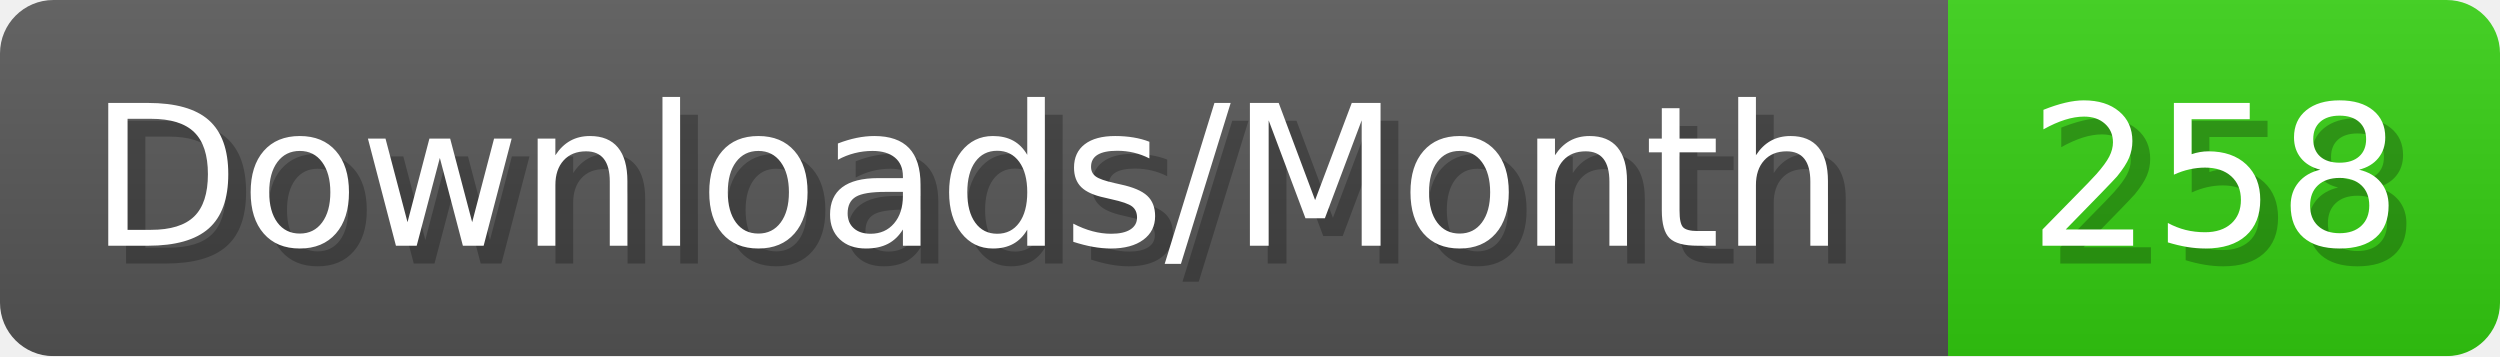
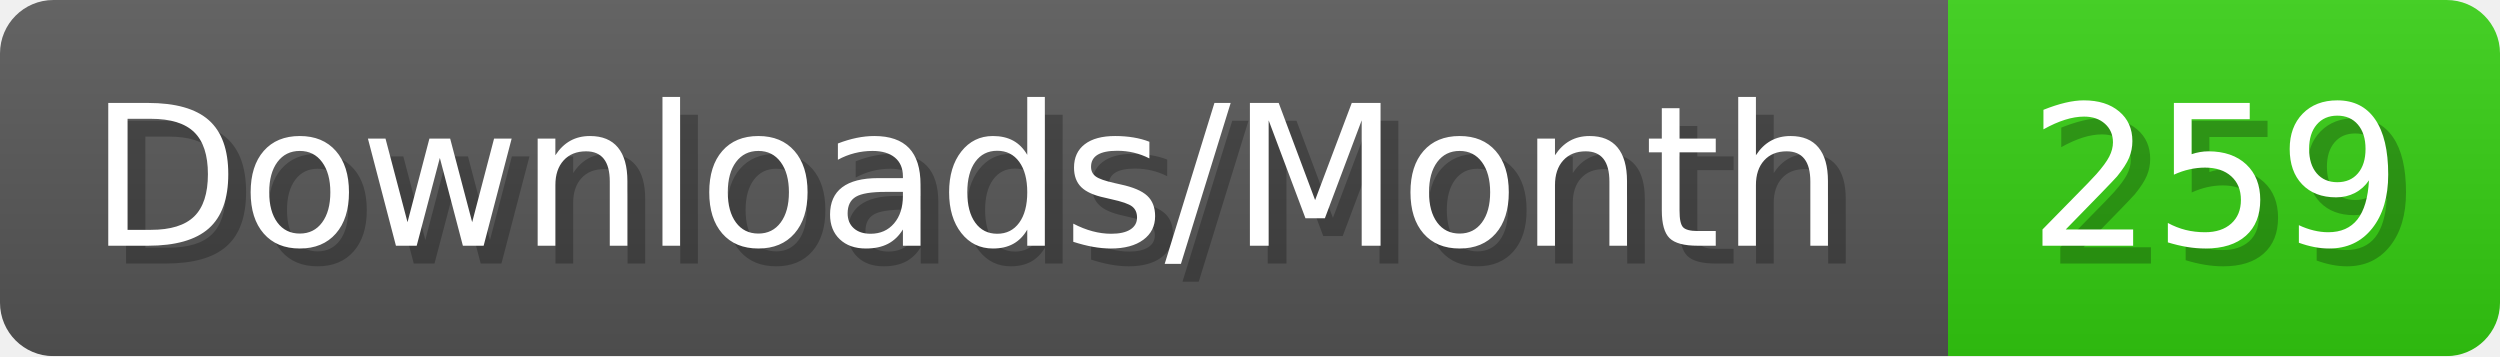
- <svg xmlns="http://www.w3.org/2000/svg" width="140.4" height="20" viewBox="0 0 1404 200" role="img" aria-label="Downloads/Month: 258">
+ <svg xmlns="http://www.w3.org/2000/svg" width="140.4" height="20" viewBox="0 0 1404 200" role="img" aria-label="Downloads/Month: 259">
  <linearGradient id="YlXUI" x2="0" y2="100%">
    <stop offset="0" stop-opacity=".1" stop-color="#EEE" />
    <stop offset="1" stop-opacity=".1" />
  </linearGradient>
  <mask id="JHhop">
    <rect width="1404" height="200" rx="30" fill="#FFF" />
  </mask>
  <g mask="url(#JHhop)">
    <rect width="1094" height="200" fill="#555" />
    <rect width="310" height="200" fill="#3C1" x="1094" />
    <rect width="1404" height="200" fill="url(#YlXUI)" />
  </g>
  <g aria-hidden="true" fill="#fff" text-anchor="start" font-family="Verdana,DejaVu Sans,sans-serif" font-size="110">
    <text x="60" y="148" textLength="994" fill="#000" opacity="0.25">Downloads/Month</text>
    <text x="50" y="138" textLength="994">Downloads/Month</text>
-     <text x="1149" y="148" textLength="210" fill="#000" opacity="0.25">258</text>
-     <text x="1139" y="138" textLength="210">258</text>
+     <text x="1149" y="148" textLength="210" fill="#000" opacity="0.25">259</text>
+     <text x="1139" y="138" textLength="210">259</text>
  </g>
</svg>
